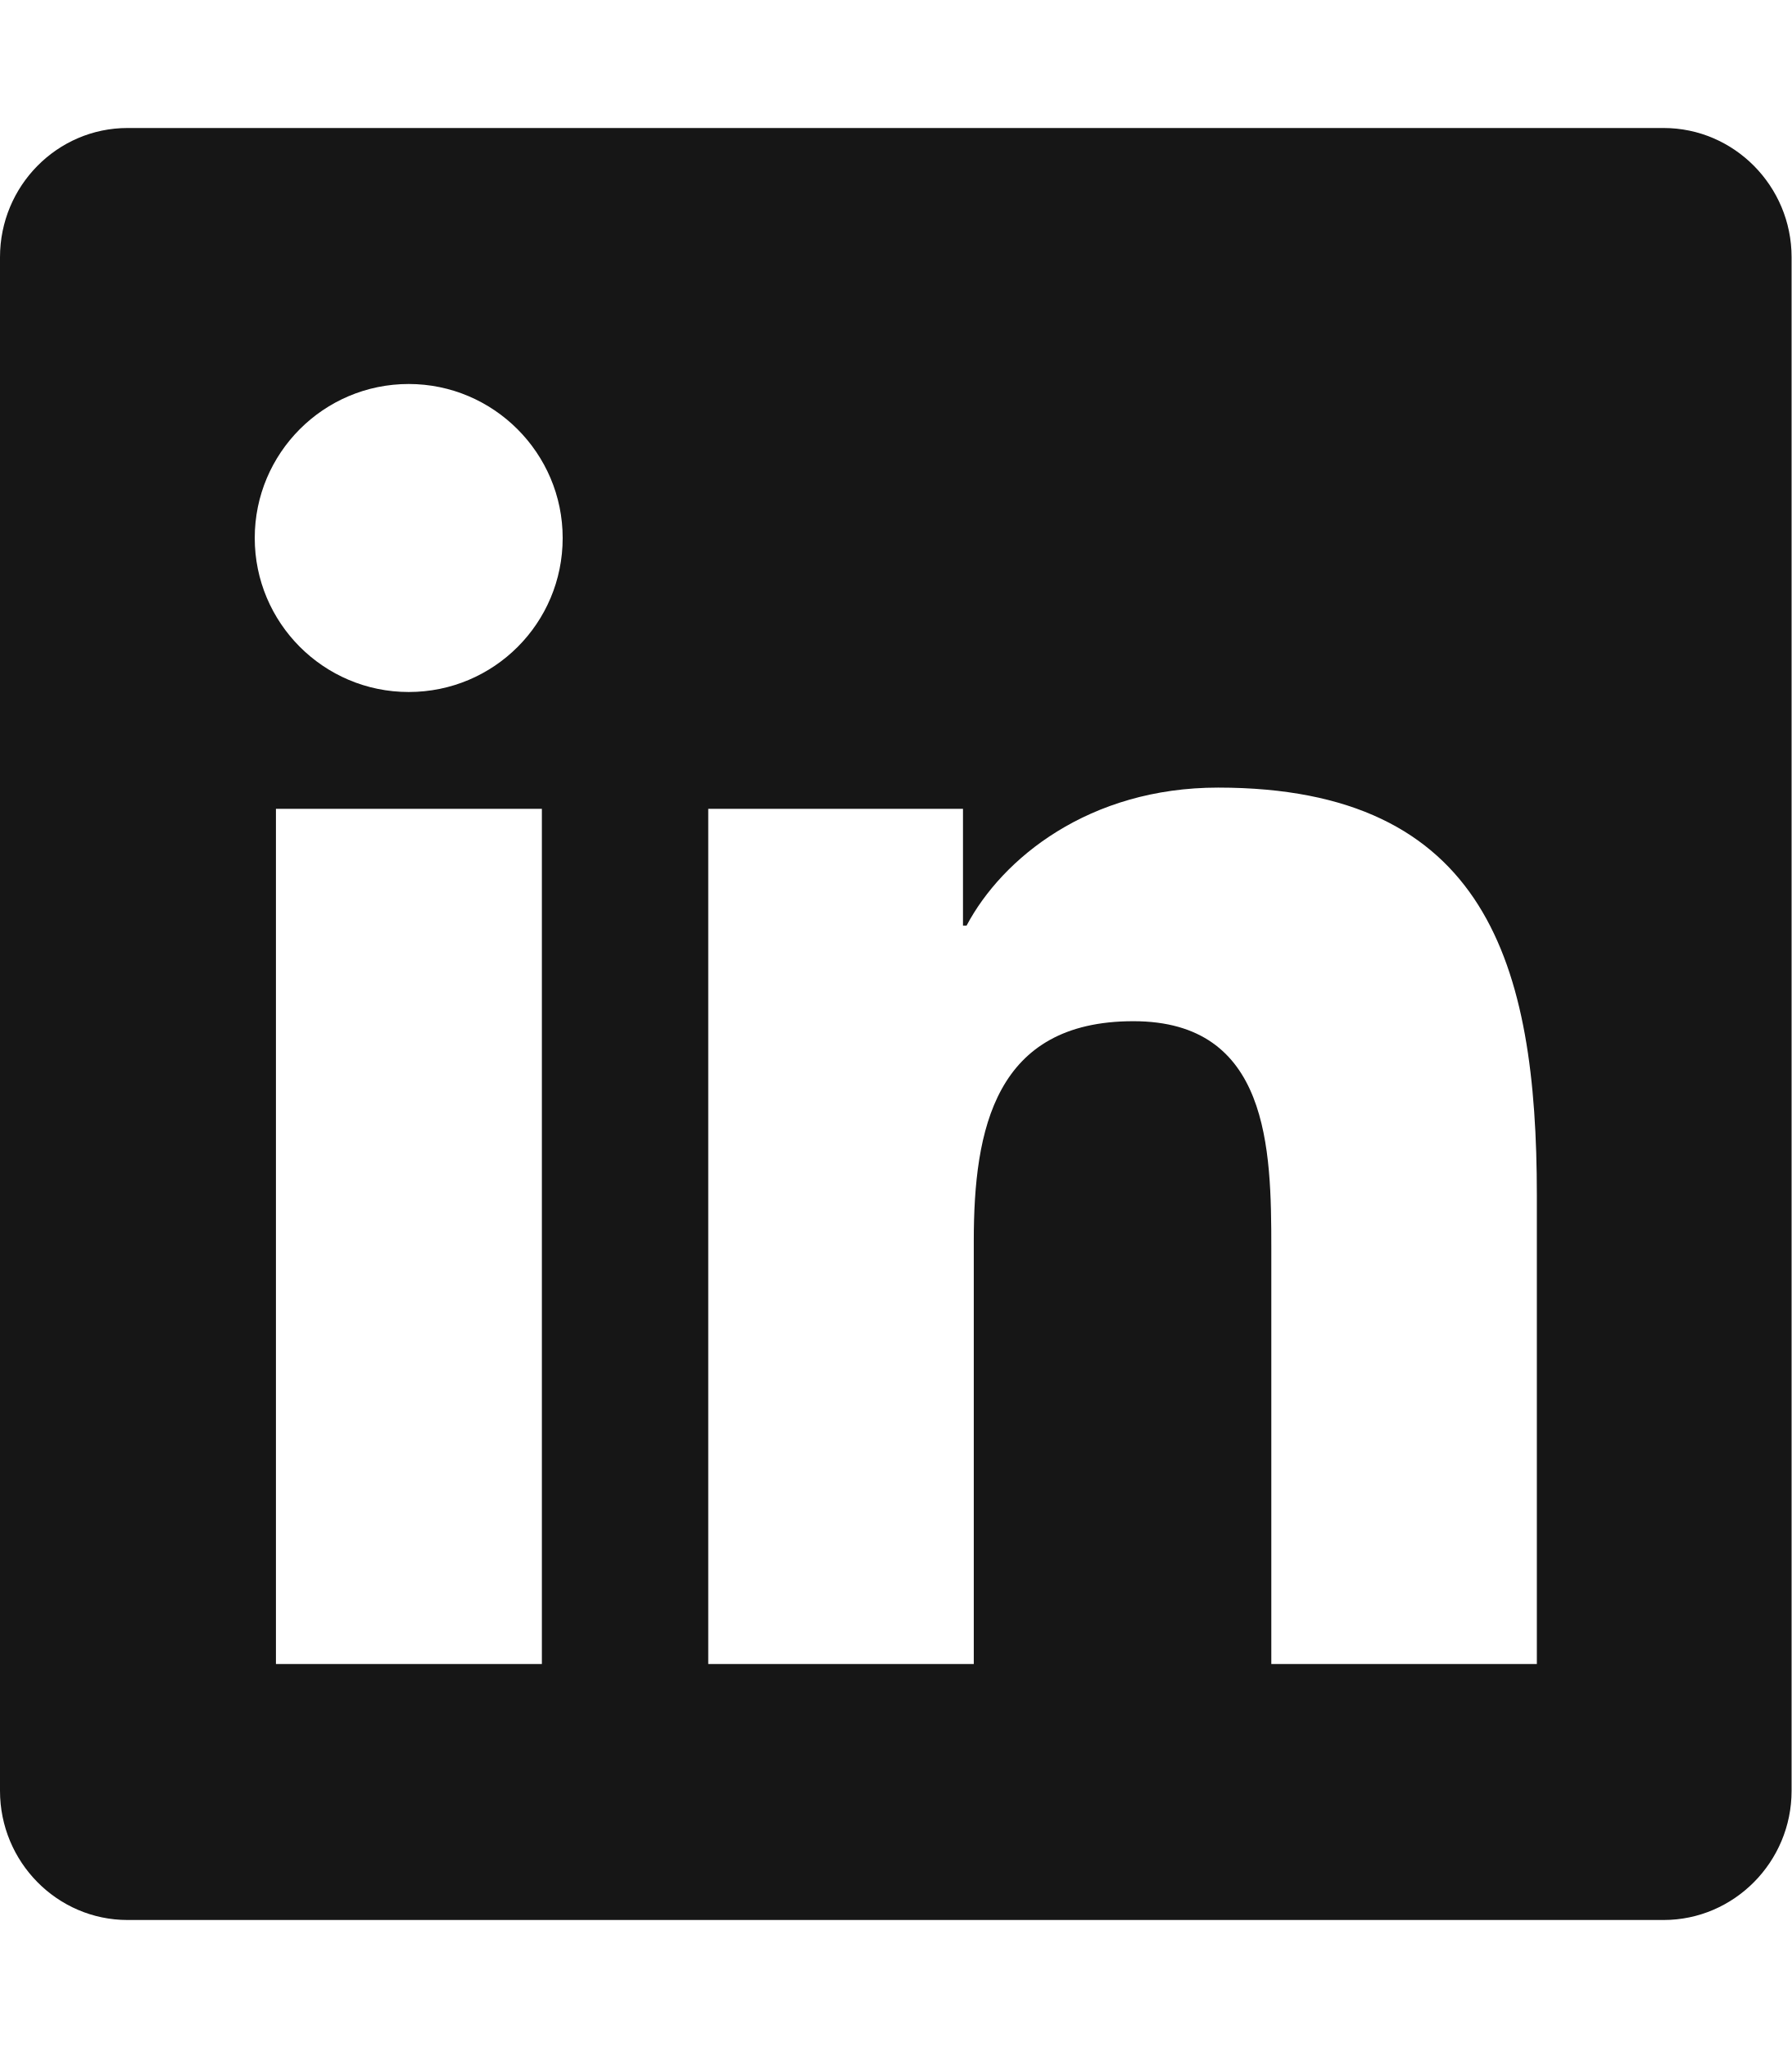
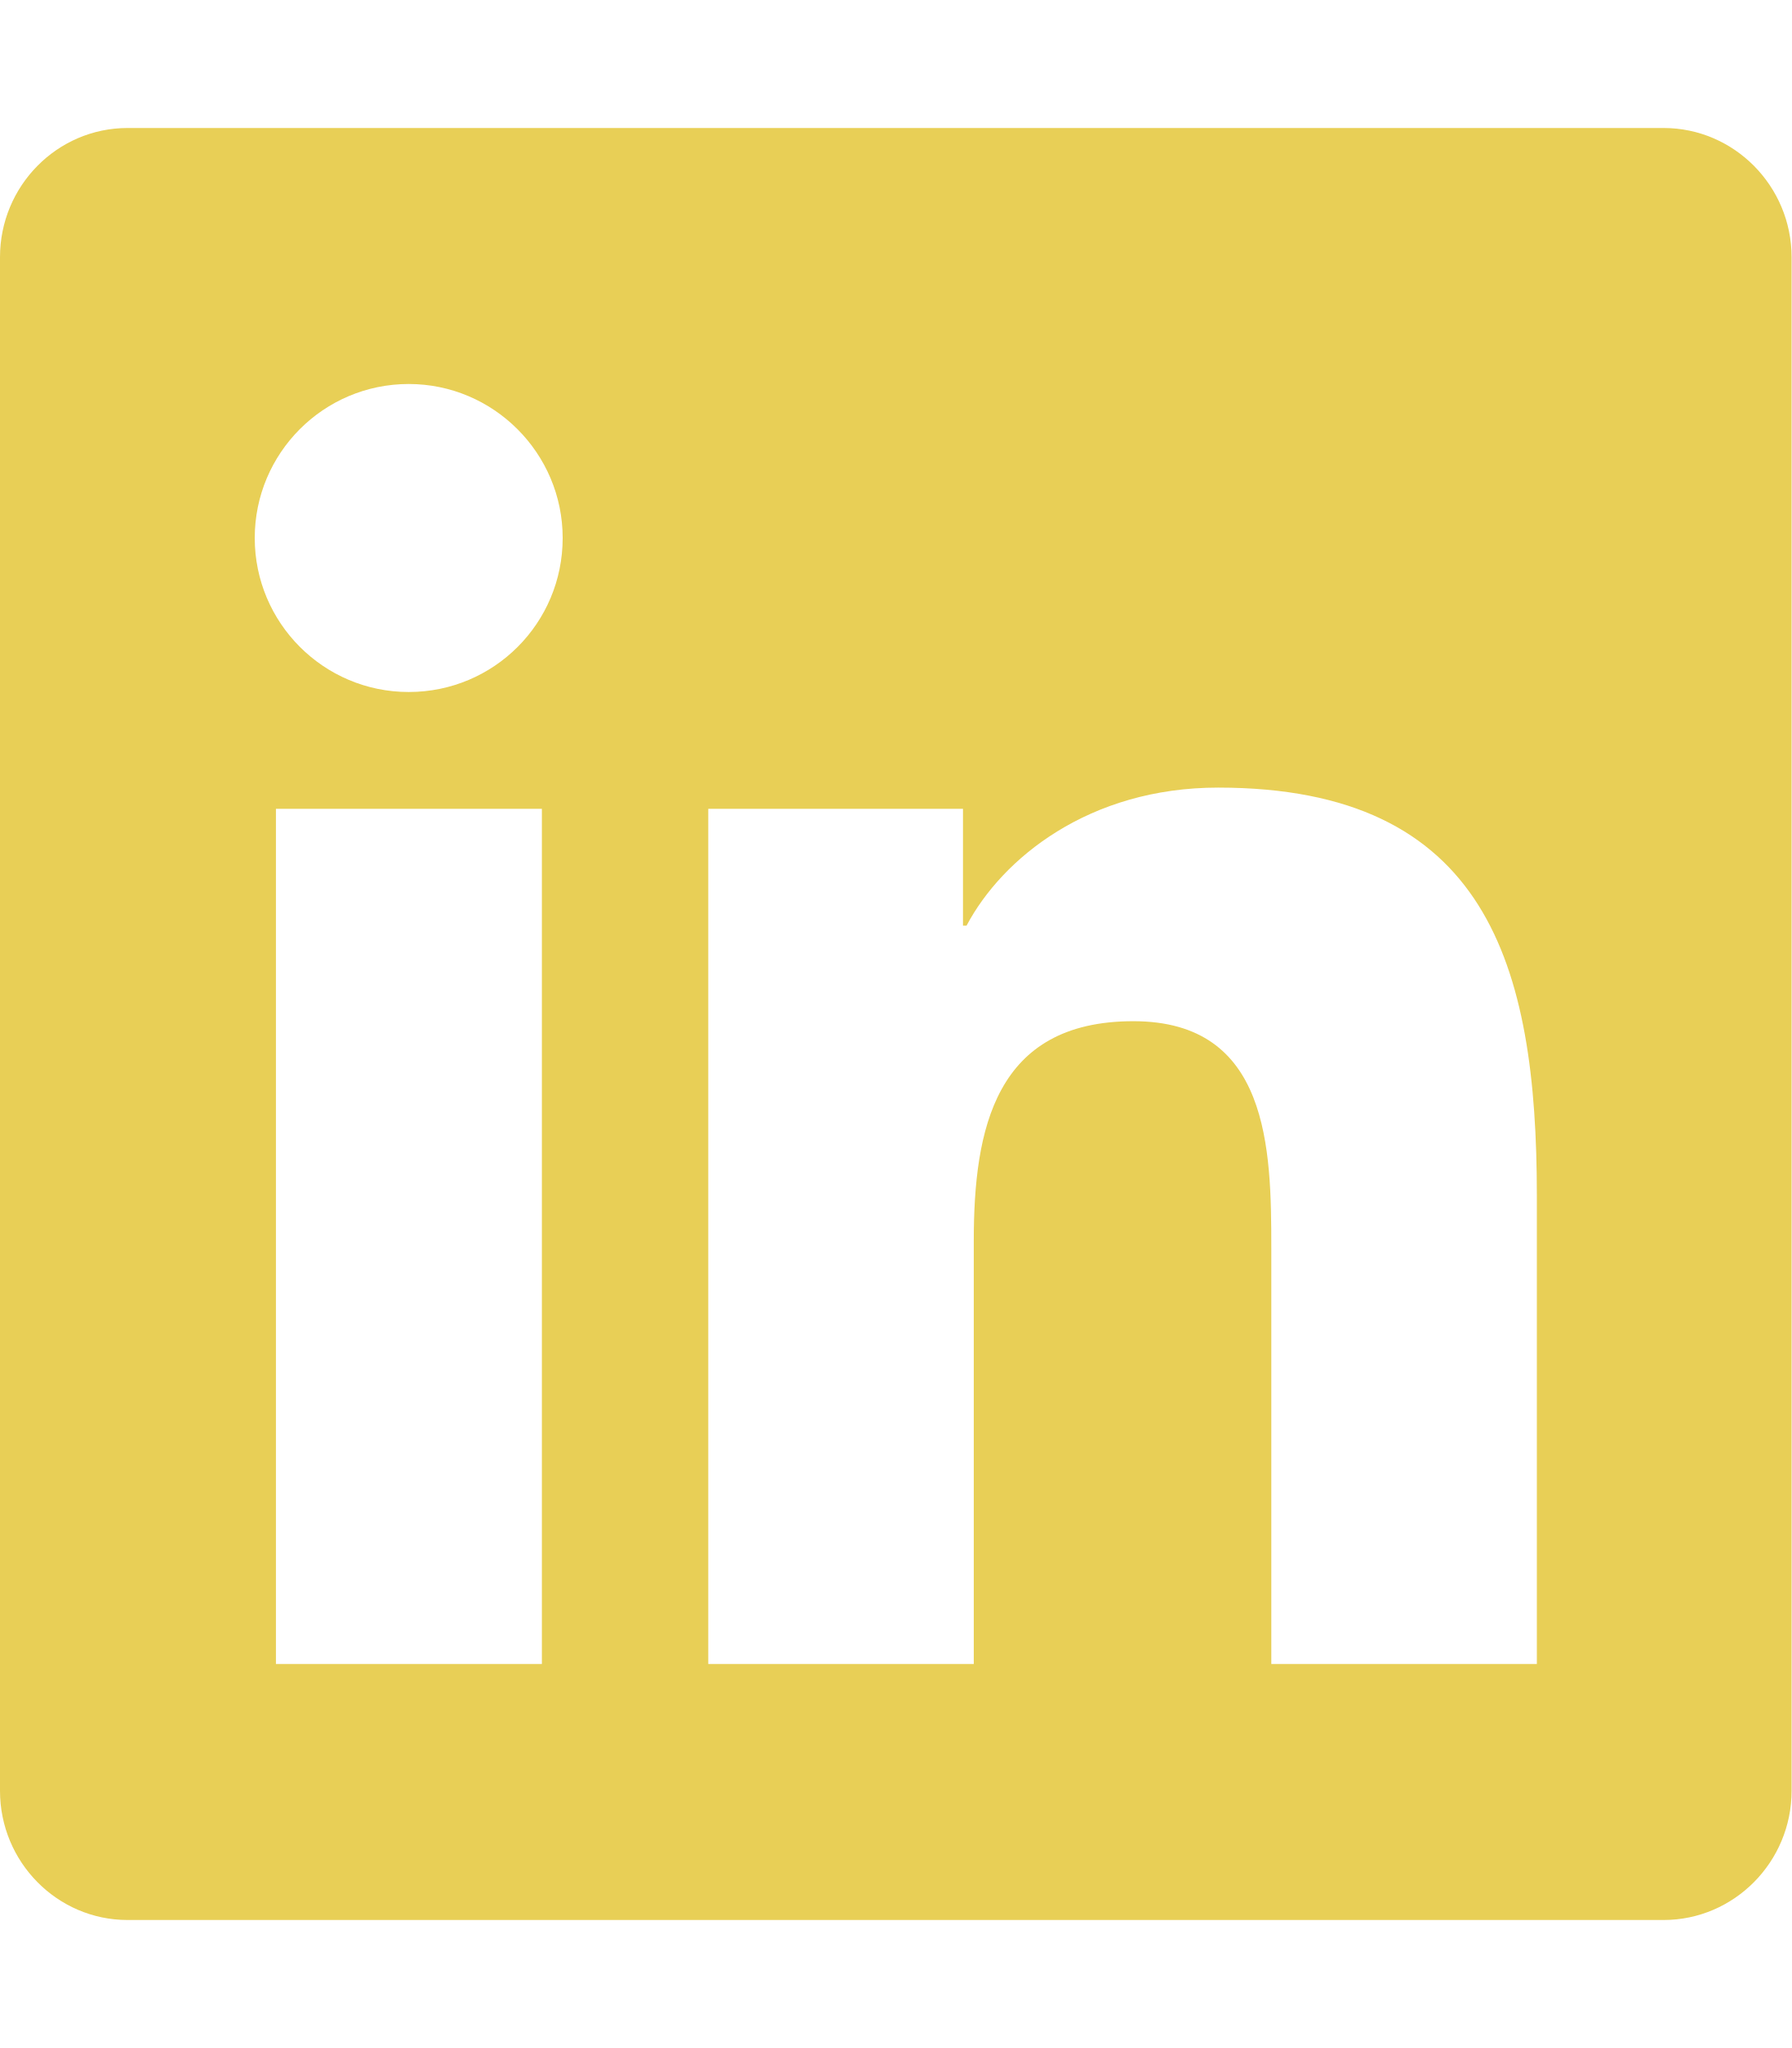
<svg xmlns="http://www.w3.org/2000/svg" aria-hidden="true" focusable="false" data-prefix="fab" data-icon="linkedin" role="img" viewBox="0 0 448 512" class="svg-inline--fa fa-linkedin fa-w-14 fa-3x">
-   <path fill="#161616" d="M416 32H31.9C14.3 32 0 46.5 0 64.3v383.4C0 465.5 14.3 480 31.9 480H416c17.6 0 32-14.5 32-32.3V64.3c0-17.8-14.4-32.3-32-32.3zM135.4 416H69V202.2h66.5V416zm-33.2-243c-21.3 0-38.5-17.3-38.5-38.5S80.9 96 102.2 96c21.2 0 38.5 17.3 38.5 38.5 0 21.3-17.2 38.5-38.5 38.5zm282.1 243h-66.4V312c0-24.8-.5-56.7-34.5-56.7-34.6 0-39.9 27-39.9 54.9V416h-66.4V202.2h63.7v29.2h.9c8.9-16.8 30.6-34.5 62.9-34.5 67.2 0 79.7 44.3 79.7 101.9V416z" class="" />
+   <path fill="#e8cf56" d="M416 32H31.9C14.3 32 0 46.5 0 64.3v383.4C0 465.5 14.3 480 31.9 480H416c17.6 0 32-14.5 32-32.3V64.3c0-17.8-14.4-32.3-32-32.3zM135.4 416H69V202.2h66.5V416zm-33.2-243c-21.3 0-38.5-17.3-38.5-38.5S80.9 96 102.2 96c21.2 0 38.5 17.3 38.5 38.5 0 21.3-17.2 38.5-38.5 38.5zm282.1 243h-66.4V312c0-24.8-.5-56.7-34.5-56.7-34.6 0-39.9 27-39.9 54.9V416h-66.4V202.2h63.7v29.2h.9c8.9-16.8 30.6-34.5 62.9-34.5 67.2 0 79.7 44.3 79.7 101.9V416z" class="" />
</svg>
